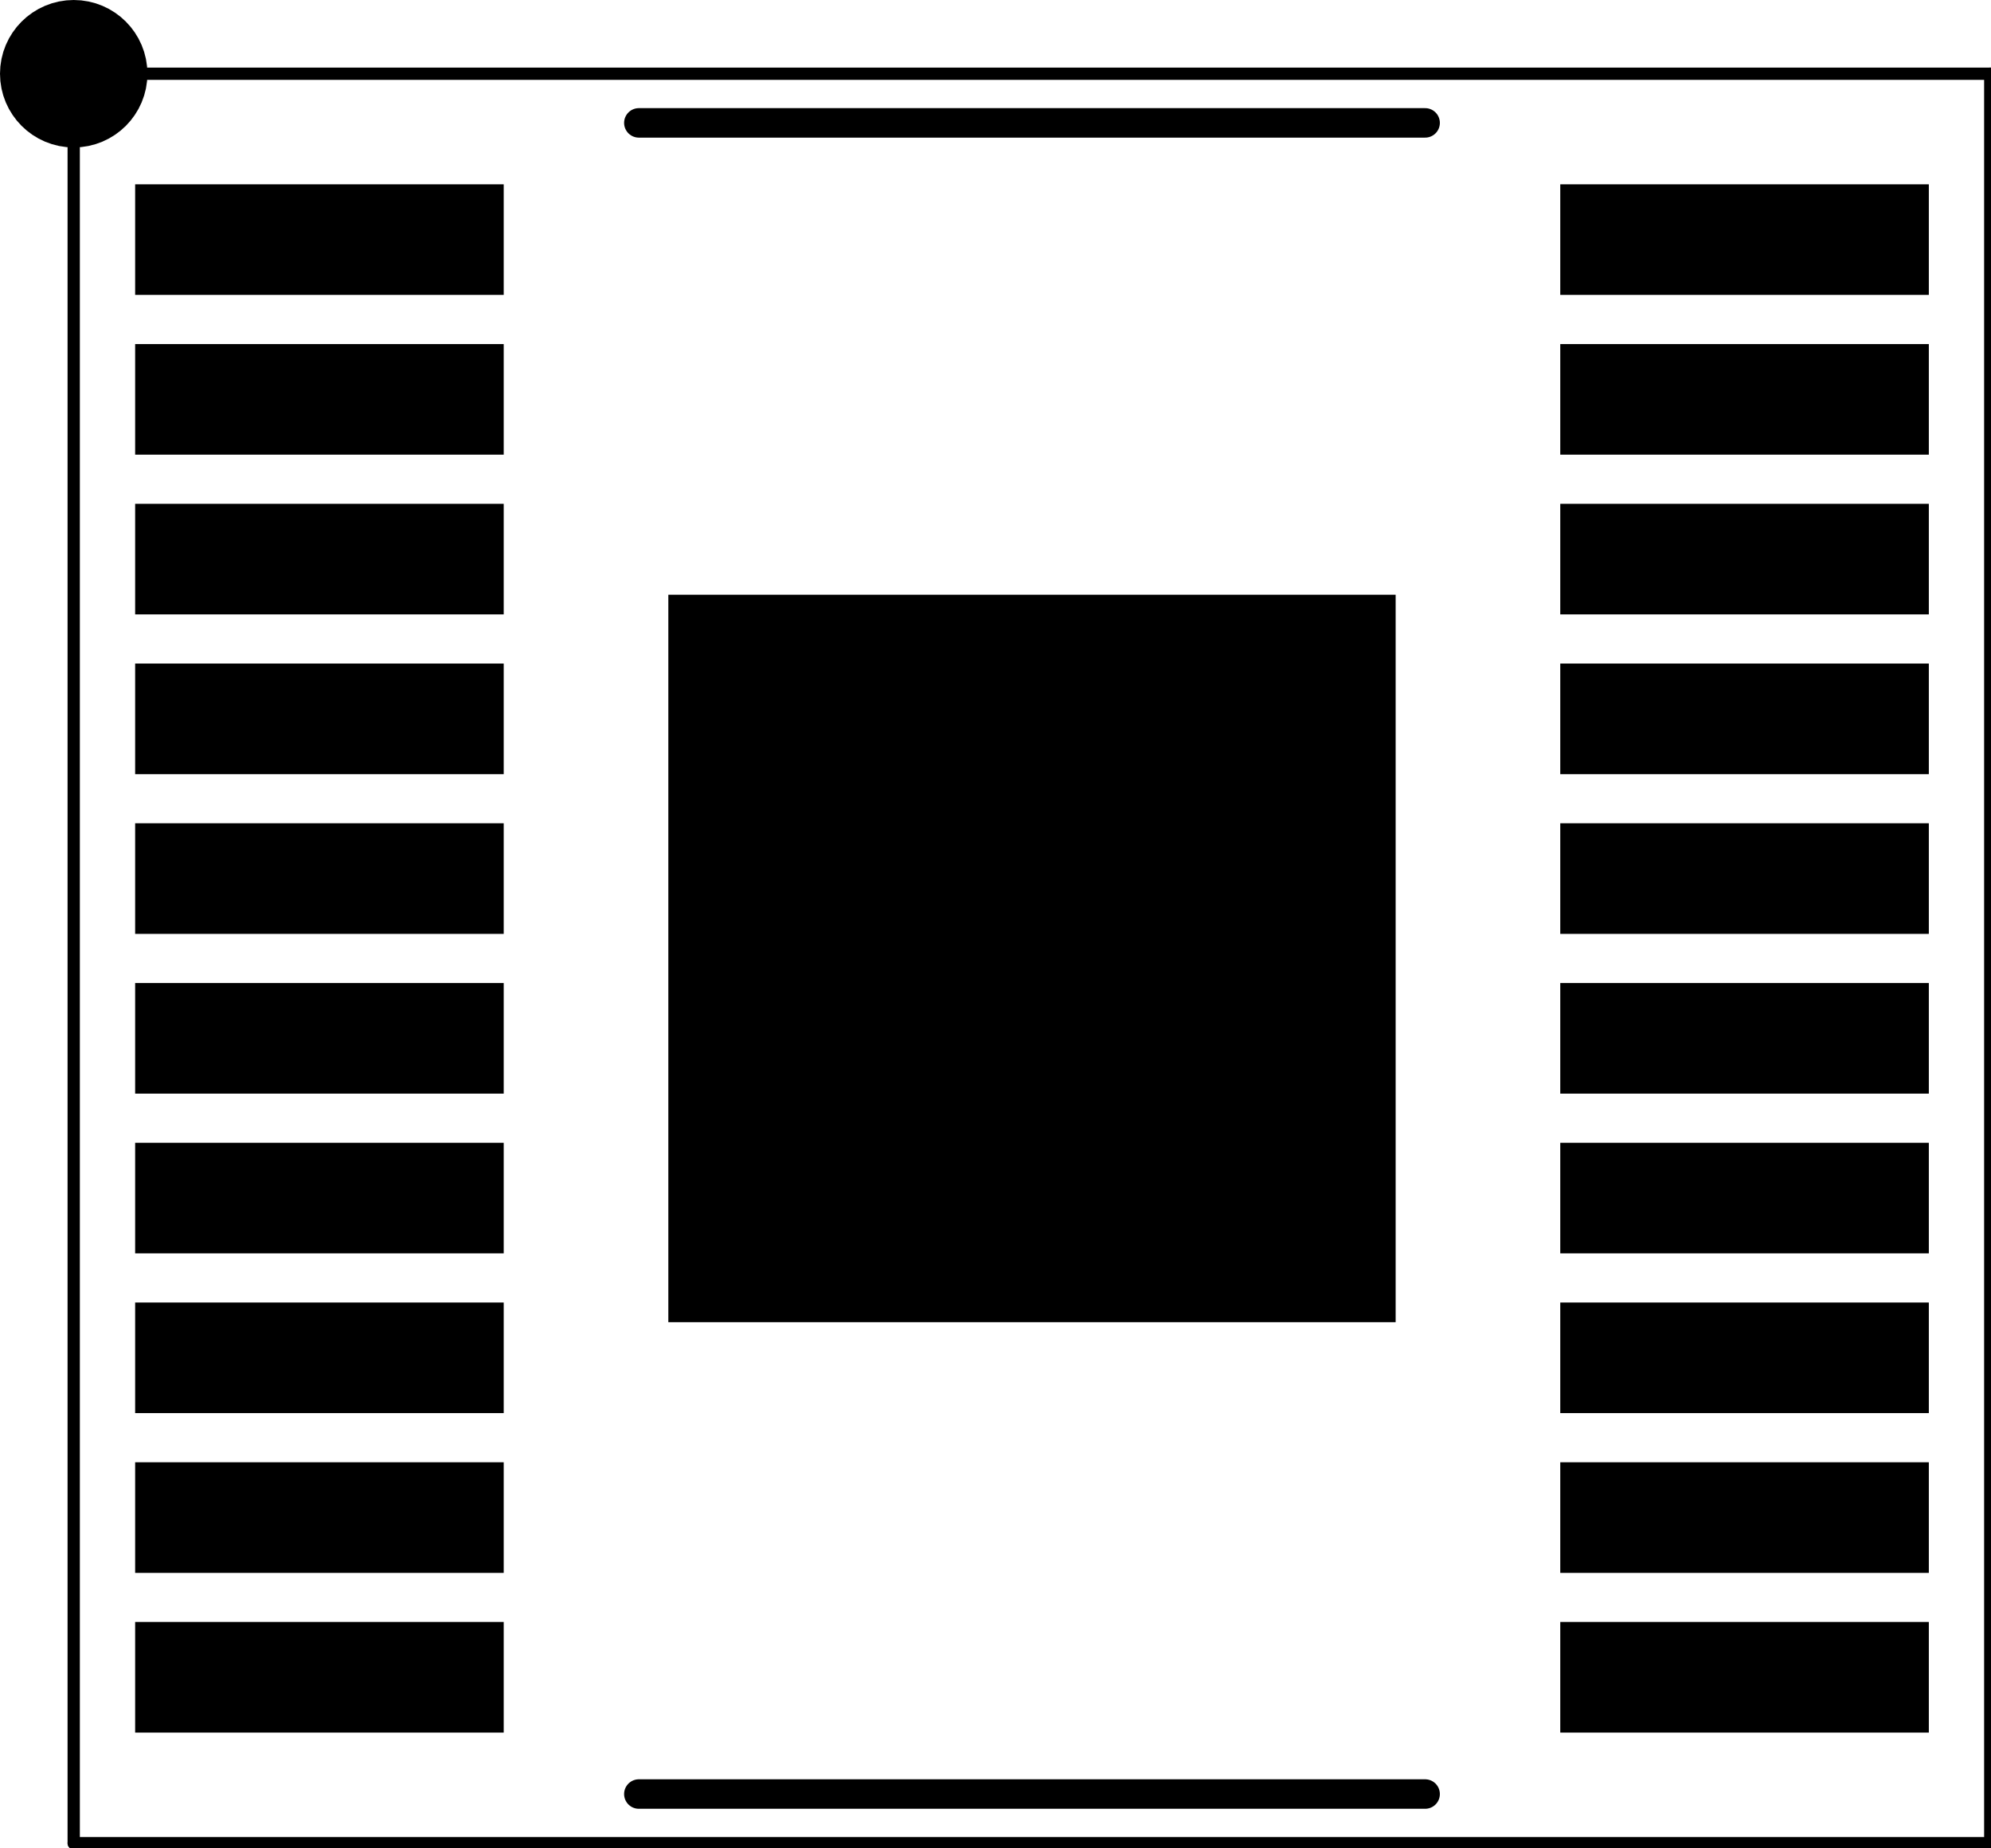
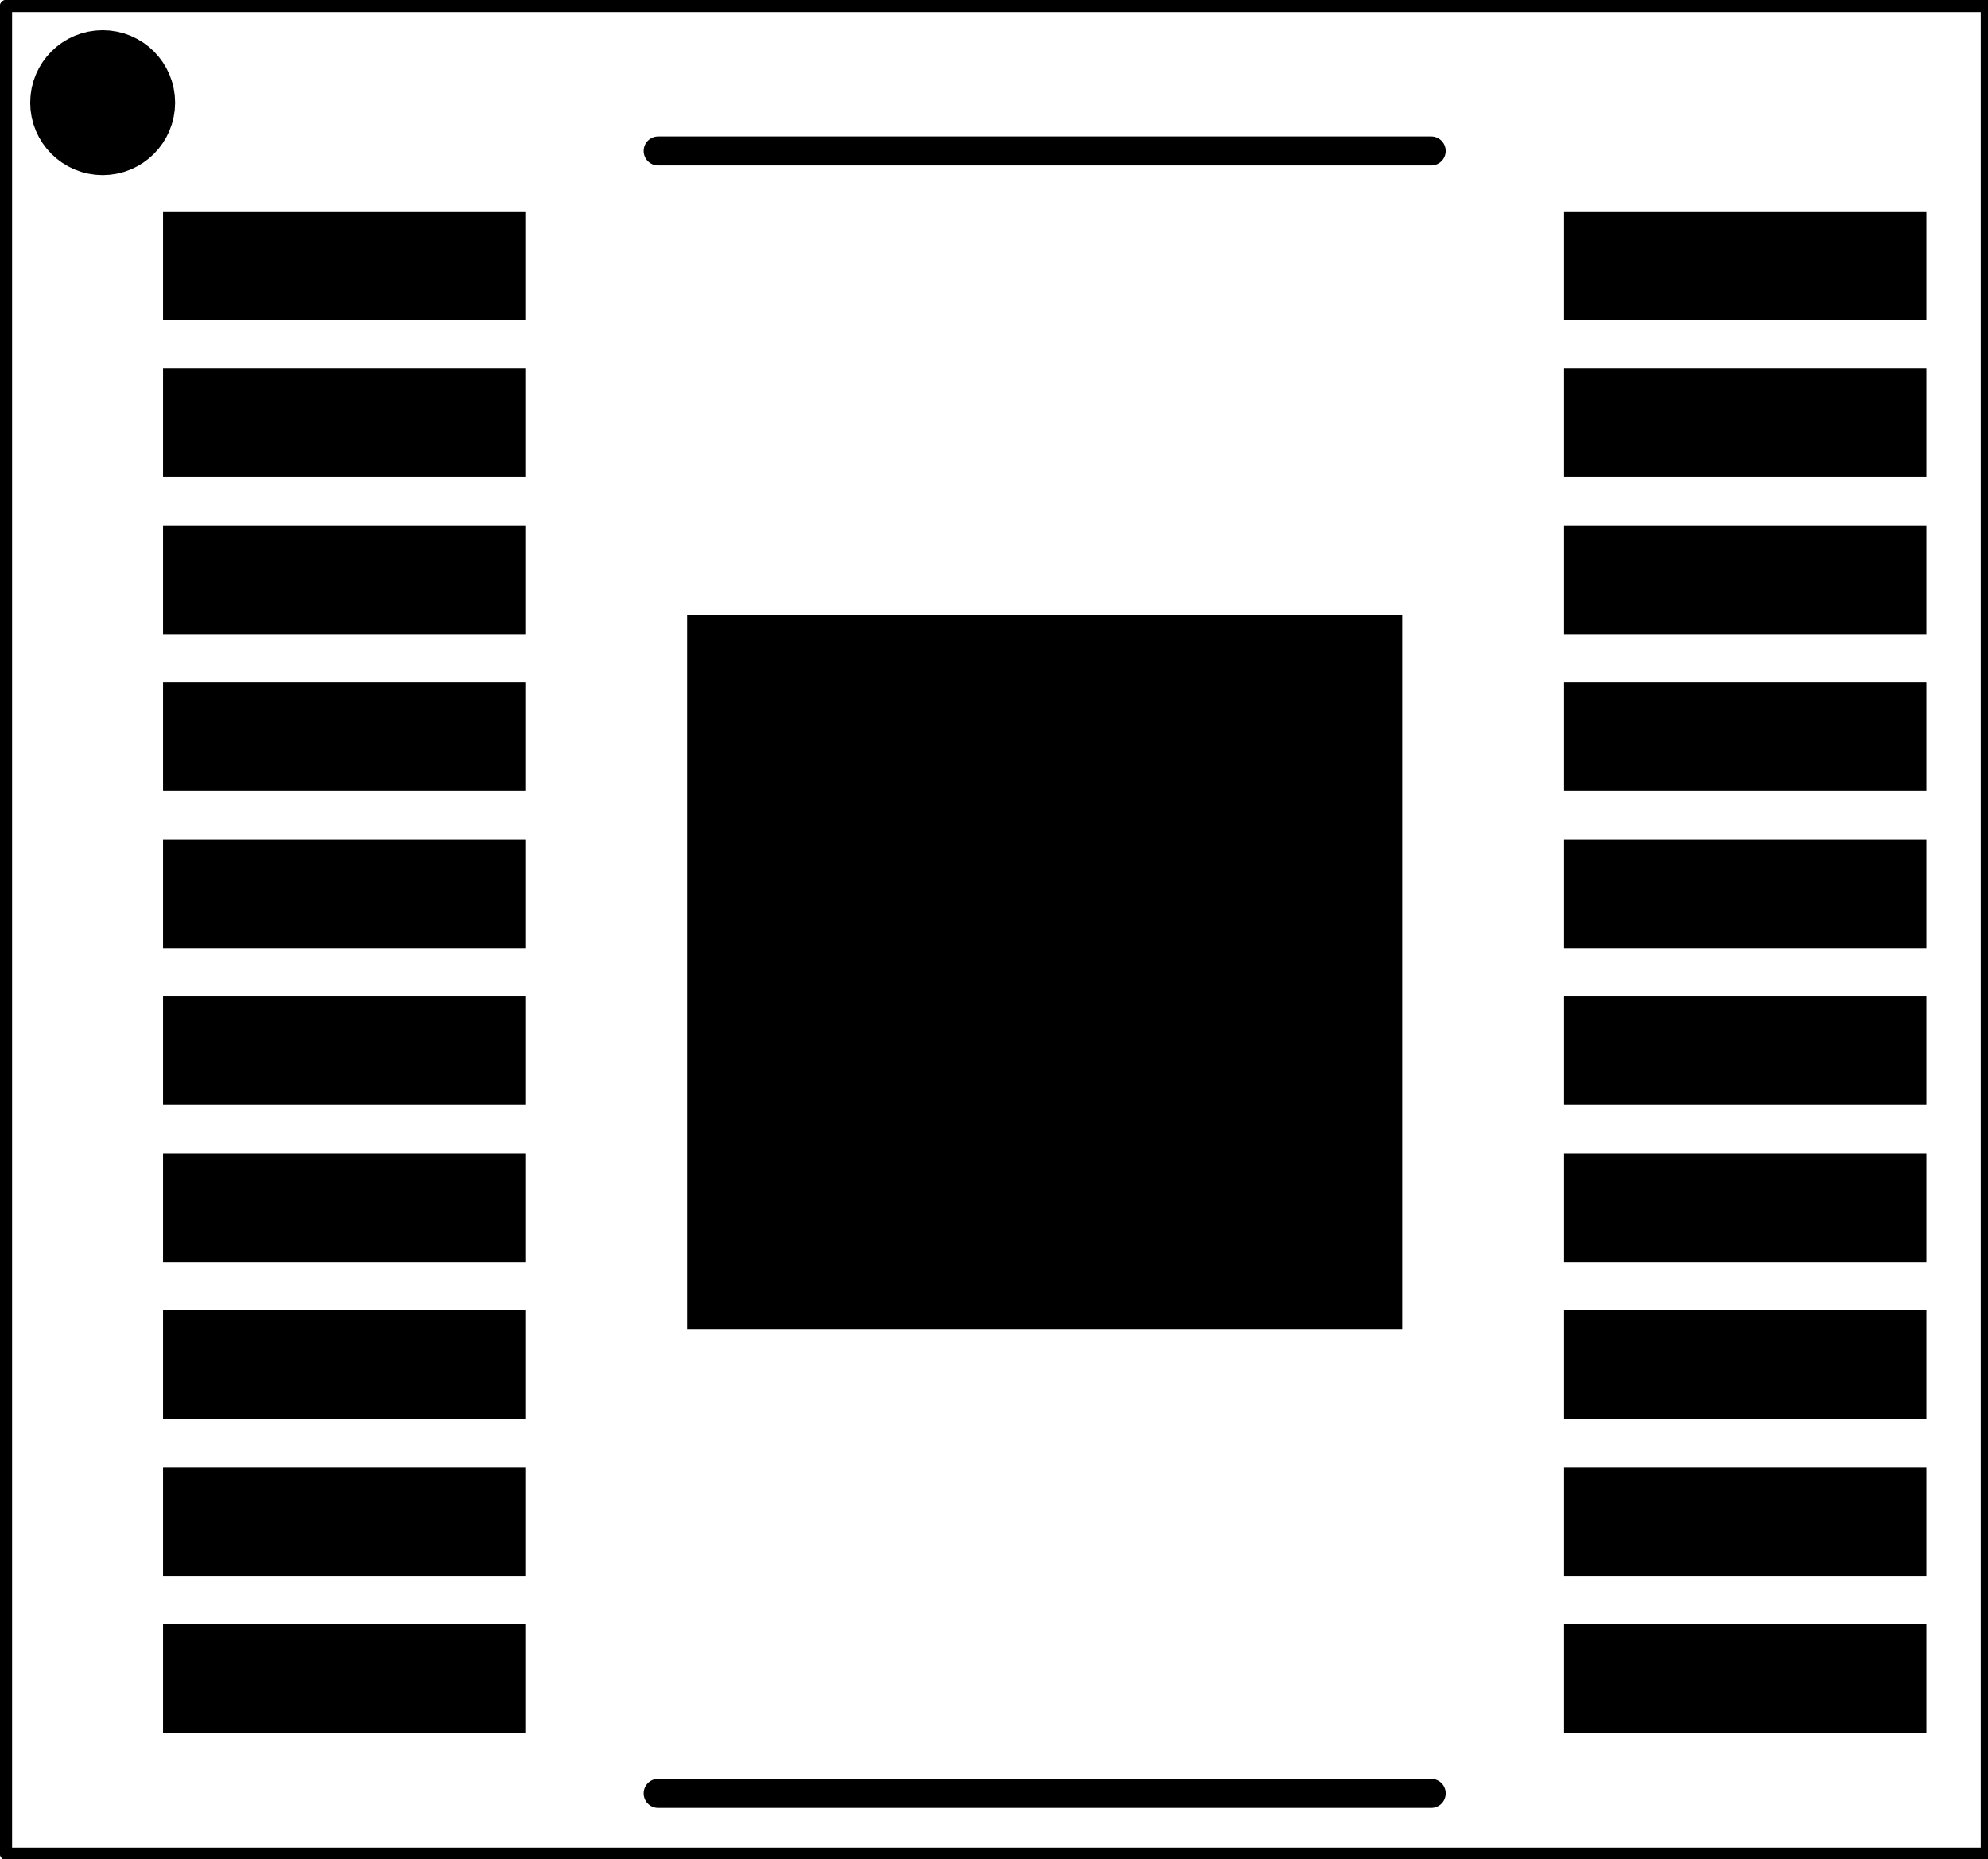
- <svg xmlns="http://www.w3.org/2000/svg" viewBox="0 0 8.103 7.518" width="100%" height="100%" preserveAspectRatio="xMidYMid meet">
+ <svg xmlns="http://www.w3.org/2000/svg" viewBox="0 0 8.23 7.696" width="100%" height="100%" preserveAspectRatio="xMidYMid meet">
  <g style="fill:#000000; fill-opacity:1;stroke:#000000; stroke-opacity:1; stroke-linecap:round; stroke-linejoin:round;" transform="translate(0 0) scale(1 1)">
-     <path style="fill:#000000; fill-opacity:1; stroke:none;fill-rule:evenodd;" d="M 0.55,1.2 0.55,0.75 2.05,0.75 2.05,1.2 Z" />
-     <path style="fill:#000000; fill-opacity:1; stroke:none;fill-rule:evenodd;" d="M 0.55,1.85 0.55,1.4 2.05,1.4 2.05,1.85 Z" />
-     <path style="fill:#000000; fill-opacity:1; stroke:none;fill-rule:evenodd;" d="M 0.55,2.5 0.55,2.05 2.05,2.05 2.05,2.5 Z" />
-     <path style="fill:#000000; fill-opacity:1; stroke:none;fill-rule:evenodd;" d="M 0.55,3.15 0.55,2.7 2.05,2.7 2.05,3.15 Z" />
-     <path style="fill:#000000; fill-opacity:1; stroke:none;fill-rule:evenodd;" d="M 0.55,3.8 0.55,3.35 2.05,3.35 2.05,3.8 Z" />
-     <path style="fill:#000000; fill-opacity:1; stroke:none;fill-rule:evenodd;" d="M 0.55,4.45 0.55,4 2.05,4 2.05,4.45 Z" />
-     <path style="fill:#000000; fill-opacity:1; stroke:none;fill-rule:evenodd;" d="M 0.55,5.1 0.55,4.65 2.05,4.65 2.05,5.1 Z" />
-     <path style="fill:#000000; fill-opacity:1; stroke:none;fill-rule:evenodd;" d="M 0.55,5.75 0.55,5.3 2.05,5.3 2.05,5.75 Z" />
-     <path style="fill:#000000; fill-opacity:1; stroke:none;fill-rule:evenodd;" d="M 0.55,6.4 0.55,5.95 2.05,5.95 2.05,6.4 Z" />
-     <path style="fill:#000000; fill-opacity:1; stroke:none;fill-rule:evenodd;" d="M 0.55,7.05 0.55,6.6 2.05,6.6 2.05,7.05 Z" />
-     <path style="fill:#000000; fill-opacity:1; stroke:none;fill-rule:evenodd;" d="M 6.35,7.05 6.35,6.6 7.85,6.6 7.85,7.05 Z" />
-     <path style="fill:#000000; fill-opacity:1; stroke:none;fill-rule:evenodd;" d="M 6.35,6.4 6.35,5.95 7.85,5.95 7.85,6.4 Z" />
-     <path style="fill:#000000; fill-opacity:1; stroke:none;fill-rule:evenodd;" d="M 6.35,5.75 6.35,5.3 7.85,5.3 7.85,5.75 Z" />
-     <path style="fill:#000000; fill-opacity:1; stroke:none;fill-rule:evenodd;" d="M 6.35,5.1 6.35,4.65 7.85,4.65 7.85,5.1 Z" />
-     <path style="fill:#000000; fill-opacity:1; stroke:none;fill-rule:evenodd;" d="M 6.35,4.45 6.35,4 7.85,4 7.85,4.45 Z" />
-     <path style="fill:#000000; fill-opacity:1; stroke:none;fill-rule:evenodd;" d="M 6.35,3.8 6.35,3.35 7.85,3.35 7.85,3.8 Z" />
-     <path style="fill:#000000; fill-opacity:1; stroke:none;fill-rule:evenodd;" d="M 6.35,3.15 6.35,2.7 7.85,2.7 7.85,3.15 Z" />
-     <path style="fill:#000000; fill-opacity:1; stroke:none;fill-rule:evenodd;" d="M 6.35,2.5 6.35,2.05 7.85,2.05 7.85,2.5 Z" />
-     <path style="fill:#000000; fill-opacity:1; stroke:none;fill-rule:evenodd;" d="M 6.35,1.85 6.35,1.4 7.85,1.4 7.85,1.85 Z" />
-     <path style="fill:#000000; fill-opacity:1; stroke:none;fill-rule:evenodd;" d="M 6.35,1.2 6.35,0.75 7.85,0.75 7.85,1.2 Z" />
-     <path style="fill:#000000; fill-opacity:1; stroke:none;fill-rule:evenodd;" d="M 2.72,5.38 2.72,2.42 5.68,2.42 5.68,5.38 Z" />
+     <path style="fill:#000000; fill-opacity:1; stroke:none;fill-rule:evenodd;" d="M 0.675,1.325 0.675,0.875 2.175,0.875 2.175,1.325 Z" />
+     <path style="fill:#000000; fill-opacity:1; stroke:none;fill-rule:evenodd;" d="M 0.675,1.975 0.675,1.525 2.175,1.525 2.175,1.975 Z" />
+     <path style="fill:#000000; fill-opacity:1; stroke:none;fill-rule:evenodd;" d="M 0.675,2.625 0.675,2.175 2.175,2.175 2.175,2.625 Z" />
+     <path style="fill:#000000; fill-opacity:1; stroke:none;fill-rule:evenodd;" d="M 0.675,3.275 0.675,2.825 2.175,2.825 2.175,3.275 Z" />
+     <path style="fill:#000000; fill-opacity:1; stroke:none;fill-rule:evenodd;" d="M 0.675,3.925 0.675,3.475 2.175,3.475 2.175,3.925 Z" />
+     <path style="fill:#000000; fill-opacity:1; stroke:none;fill-rule:evenodd;" d="M 0.675,4.575 0.675,4.125 2.175,4.125 2.175,4.575 Z" />
+     <path style="fill:#000000; fill-opacity:1; stroke:none;fill-rule:evenodd;" d="M 0.675,5.225 0.675,4.775 2.175,4.775 2.175,5.225 Z" />
+     <path style="fill:#000000; fill-opacity:1; stroke:none;fill-rule:evenodd;" d="M 0.675,5.875 0.675,5.425 2.175,5.425 2.175,5.875 Z" />
+     <path style="fill:#000000; fill-opacity:1; stroke:none;fill-rule:evenodd;" d="M 0.675,6.525 0.675,6.075 2.175,6.075 2.175,6.525 Z" />
+     <path style="fill:#000000; fill-opacity:1; stroke:none;fill-rule:evenodd;" d="M 0.675,7.175 0.675,6.725 2.175,6.725 2.175,7.175 Z" />
+     <path style="fill:#000000; fill-opacity:1; stroke:none;fill-rule:evenodd;" d="M 6.475,7.175 6.475,6.725 7.975,6.725 7.975,7.175 Z" />
+     <path style="fill:#000000; fill-opacity:1; stroke:none;fill-rule:evenodd;" d="M 6.475,6.525 6.475,6.075 7.975,6.075 7.975,6.525 Z" />
+     <path style="fill:#000000; fill-opacity:1; stroke:none;fill-rule:evenodd;" d="M 6.475,5.875 6.475,5.425 7.975,5.425 7.975,5.875 Z" />
+     <path style="fill:#000000; fill-opacity:1; stroke:none;fill-rule:evenodd;" d="M 6.475,5.225 6.475,4.775 7.975,4.775 7.975,5.225 Z" />
+     <path style="fill:#000000; fill-opacity:1; stroke:none;fill-rule:evenodd;" d="M 6.475,4.575 6.475,4.125 7.975,4.125 7.975,4.575 Z" />
+     <path style="fill:#000000; fill-opacity:1; stroke:none;fill-rule:evenodd;" d="M 6.475,3.925 6.475,3.475 7.975,3.475 7.975,3.925 Z" />
+     <path style="fill:#000000; fill-opacity:1; stroke:none;fill-rule:evenodd;" d="M 6.475,3.275 6.475,2.825 7.975,2.825 7.975,3.275 Z" />
+     <path style="fill:#000000; fill-opacity:1; stroke:none;fill-rule:evenodd;" d="M 6.475,2.625 6.475,2.175 7.975,2.175 7.975,2.625 Z" />
+     <path style="fill:#000000; fill-opacity:1; stroke:none;fill-rule:evenodd;" d="M 6.475,1.975 6.475,1.525 7.975,1.525 7.975,1.975 Z" />
+     <path style="fill:#000000; fill-opacity:1; stroke:none;fill-rule:evenodd;" d="M 6.475,1.325 6.475,0.875 7.975,0.875 7.975,1.325 Z" />
+     <path style="fill:#000000; fill-opacity:1; stroke:none;fill-rule:evenodd;" d="M 2.845,5.505 2.845,2.545 5.805,2.545 5.805,5.505 Z" />
  </g>
  <g style="fill:none; stroke:#000000; stroke-width:0.12; stroke-opacity:1; stroke-linecap:round; stroke-linejoin:round;">
-     <path d="M2.6 0.5 L5.8 0.5 " />
-     <path d="M2.6 7.3 L5.8 7.3 " />
+     <path d="M2.725 0.625 L5.925 0.625 " />
+     <path d="M2.725 7.425 L5.925 7.425 " />
  </g>
  <g style="fill:none; stroke:#000000; stroke-width:0.3; stroke-opacity:1; stroke-linecap:round; stroke-linejoin:round;">
-     <circle cx="0.3" cy="0.3" r="0.15" />
+     <circle cx="0.425" cy="0.425" r="0.15" />
  </g>
  <g style="fill:none; stroke:#000000; stroke-width:0.05; stroke-opacity:1; stroke-linecap:round; stroke-linejoin:round;">
-     <path d="M0.3 0.3 L8.1 0.3 " />
-     <path d="M8.1 0.3 L8.1 7.5 " />
-     <path d="M8.1 7.5 L0.3 7.5 " />
-     <path d="M0.3 7.5 L0.3 0.3 " />
+     <path d="M0.025 0.025 L8.225 0.025 " />
+     <path d="M8.225 0.025 L8.225 7.675 " />
+     <path d="M8.225 7.675 L0.025 7.675 " />
+     <path d="M0.025 7.675 L0.025 0.025 " />
  </g>
</svg>
